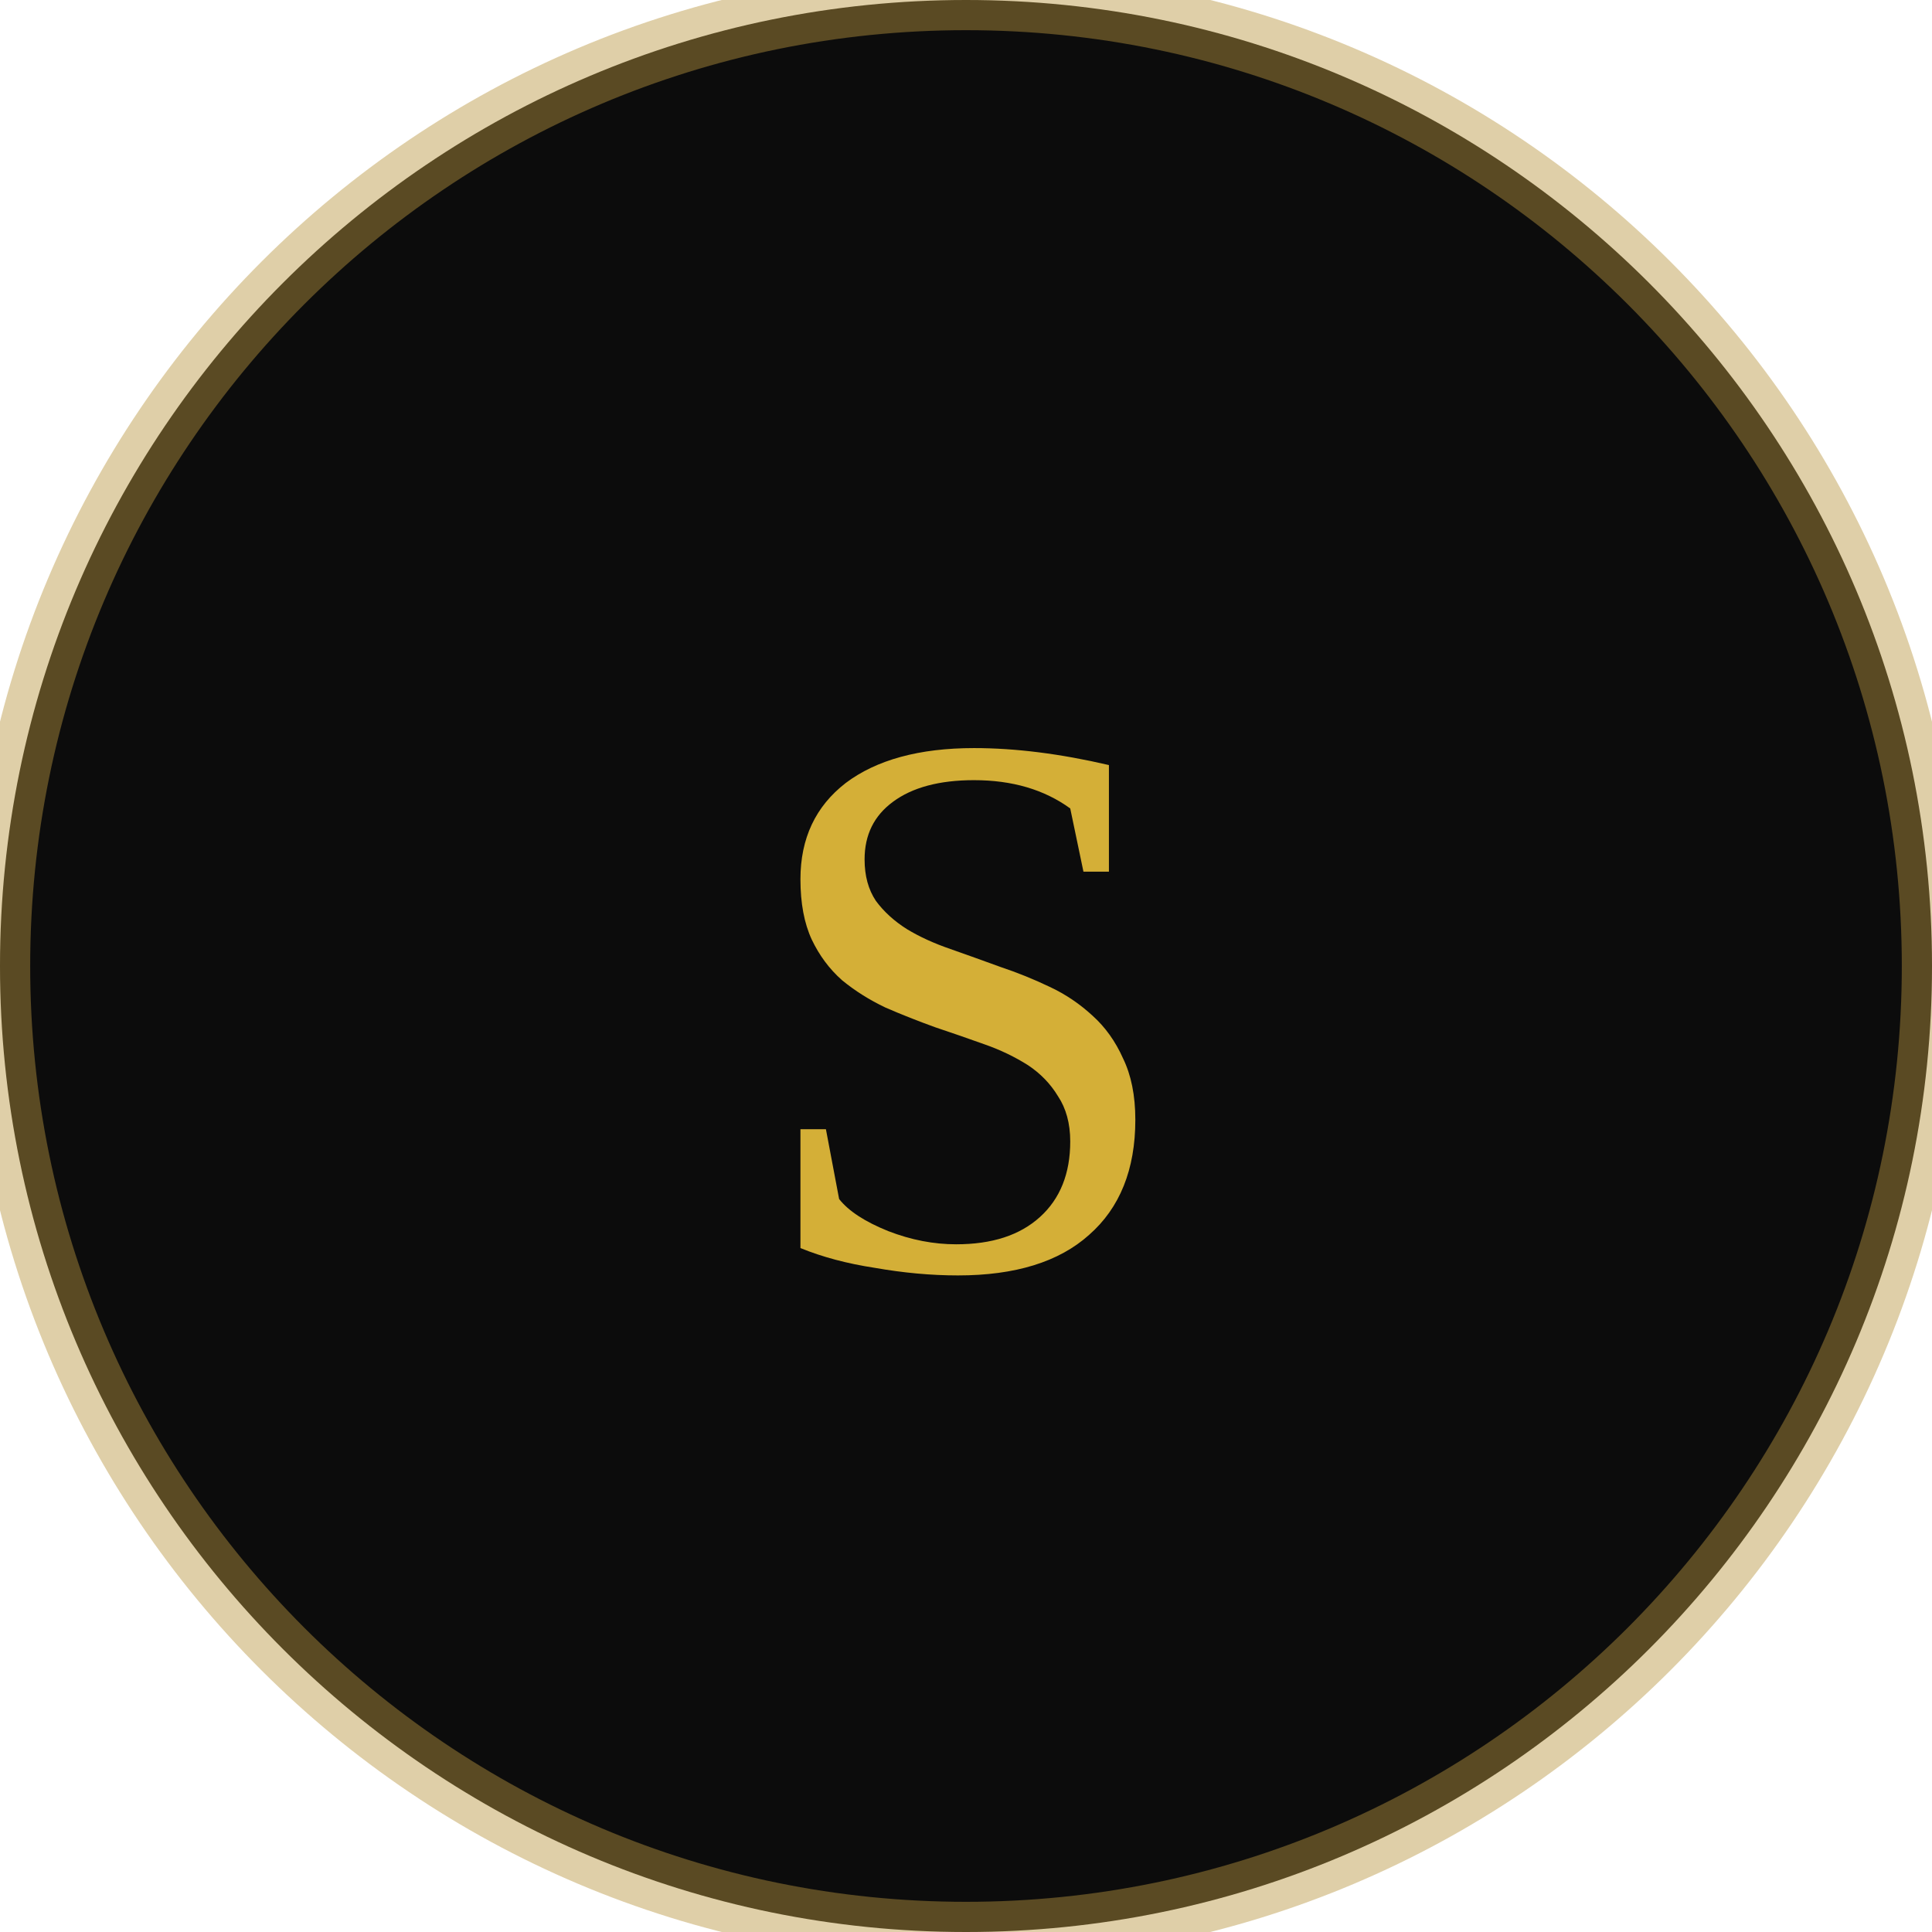
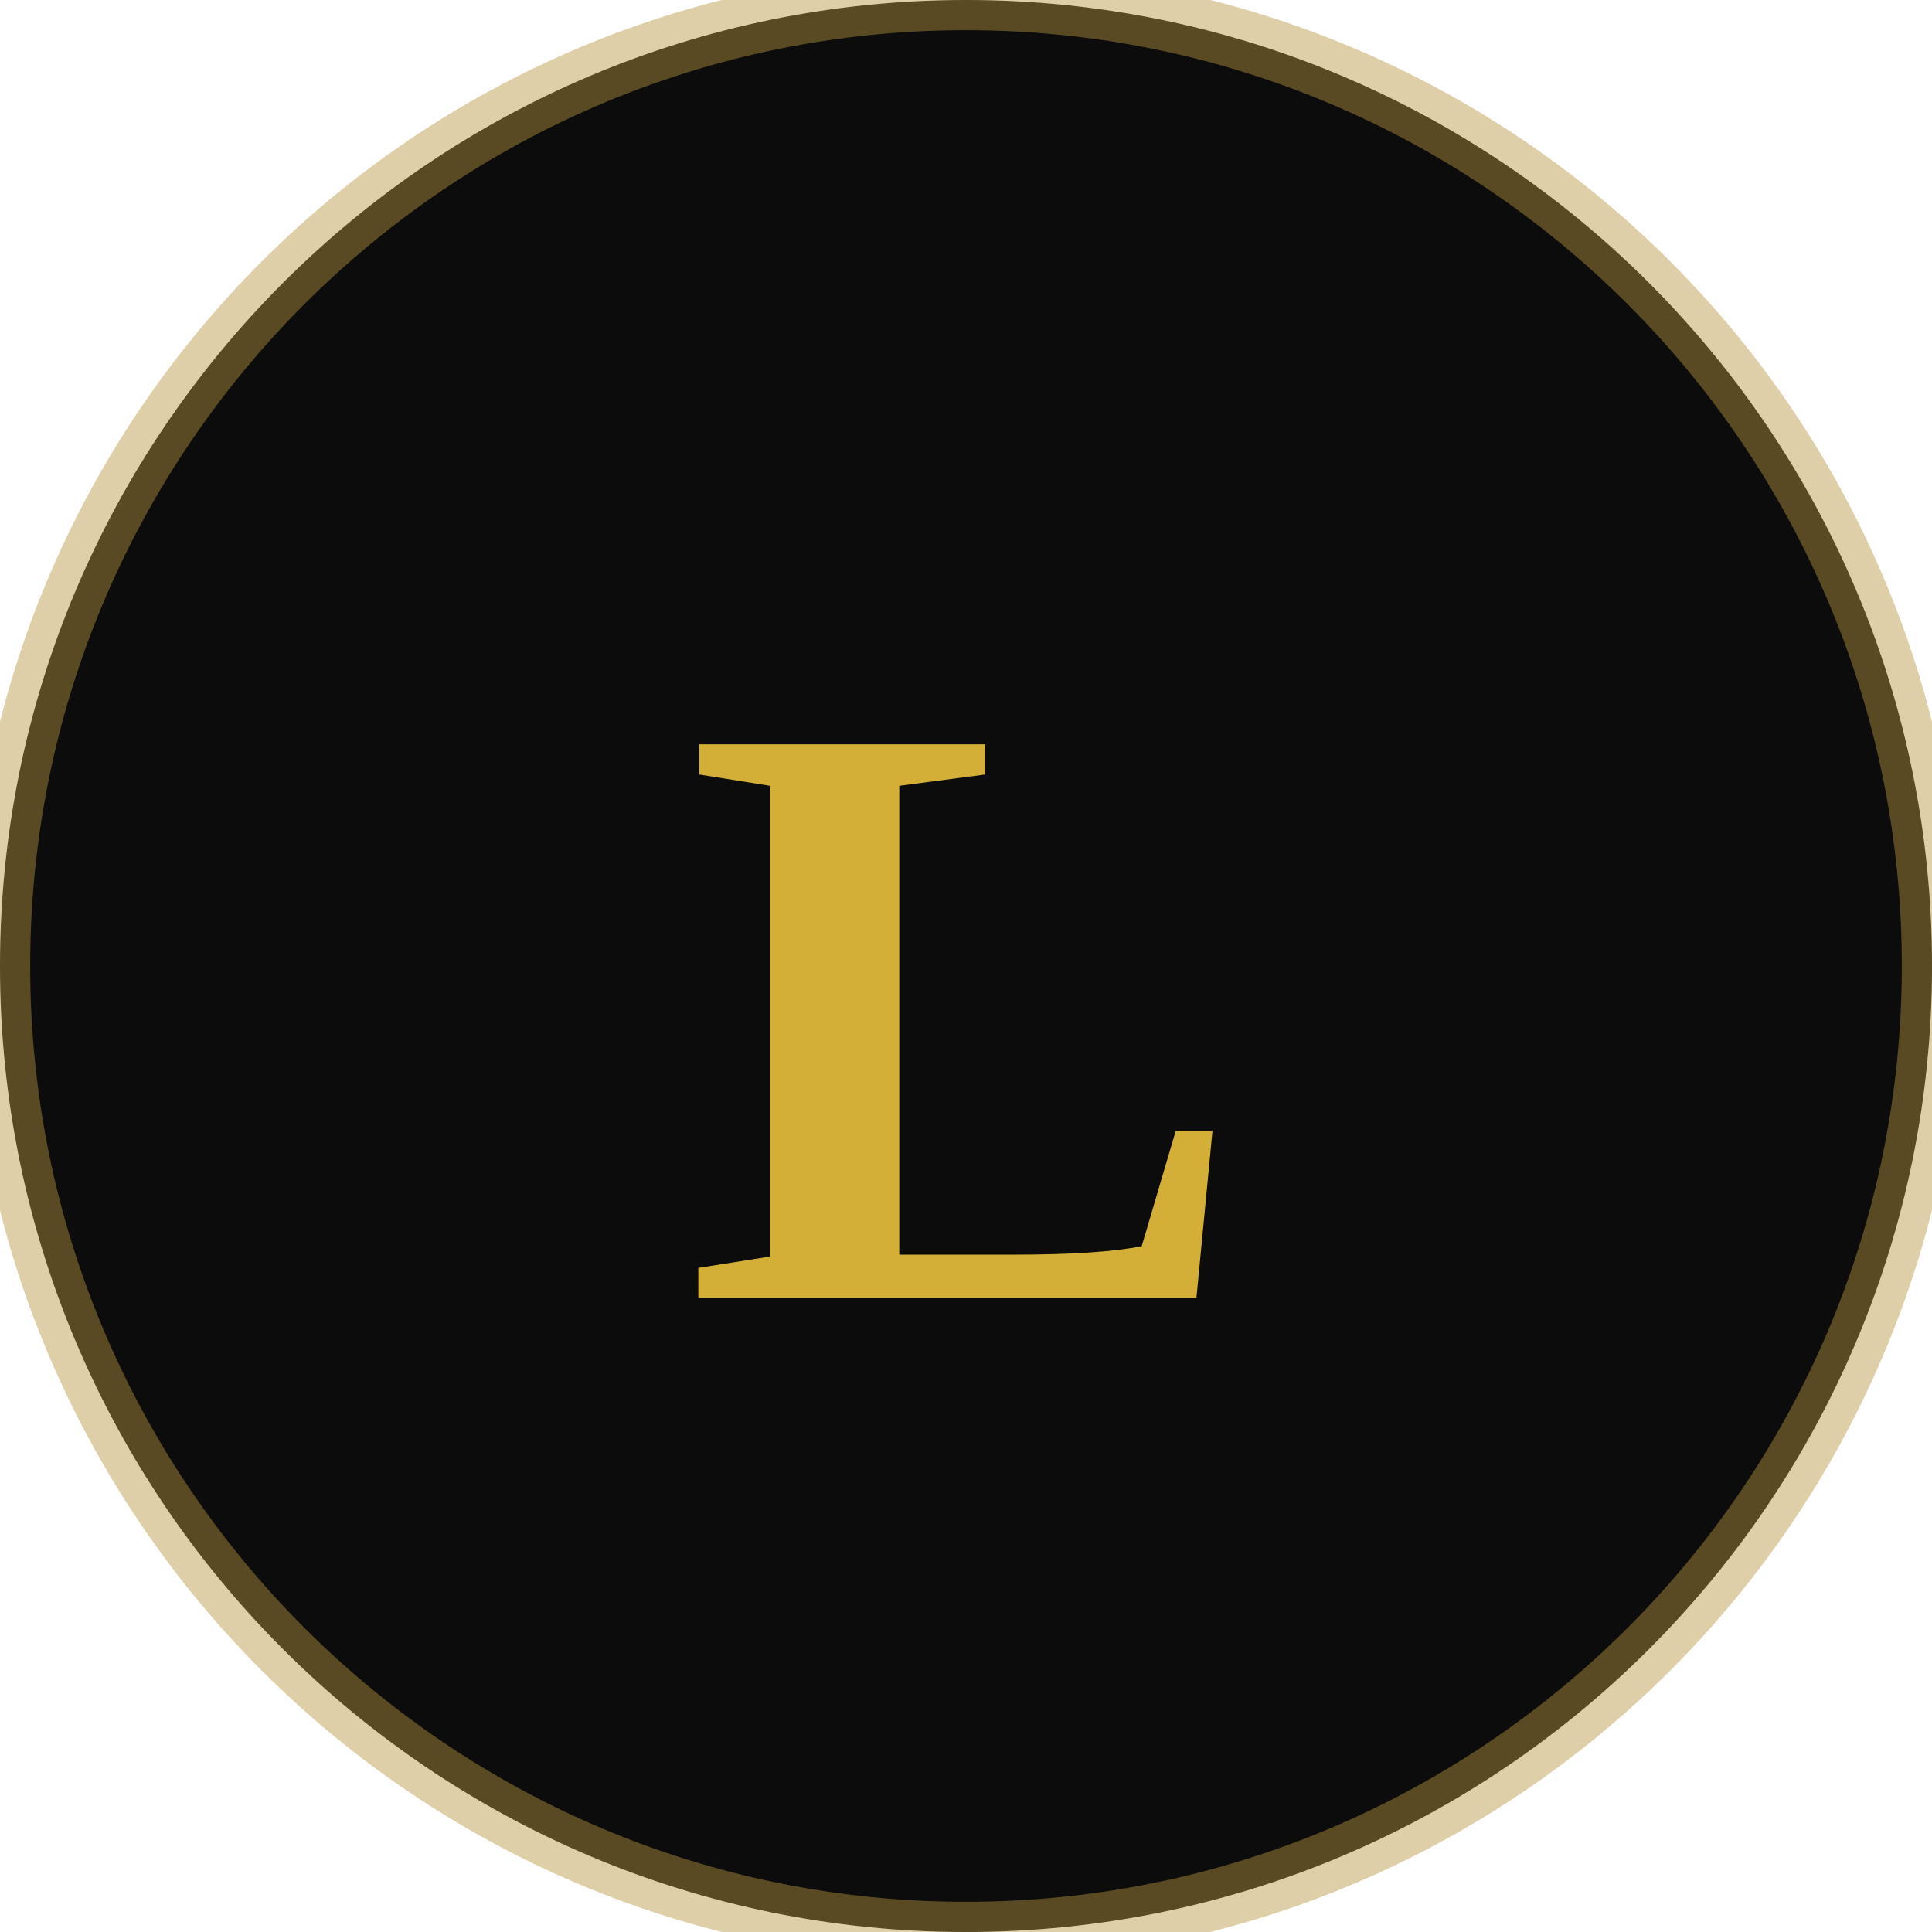
<svg xmlns="http://www.w3.org/2000/svg" viewBox="0 0 32 32" fill="none">
  <rect width="32" height="32" rx="16" fill="#0c0c0c" stroke="#b8963e" stroke-width="1" stroke-opacity="0.45" />
-   <text x="16" y="21" text-anchor="middle" font-family="Georgia, 'Times New Roman', serif" font-size="13" fill="#d4af37">S</text>
+   <text x="16" y="21.5" text-anchor="middle" font-family="Georgia, 'Times New Roman', serif" font-size="14" font-weight="700" fill="#d4af37">L</text>
</svg>
